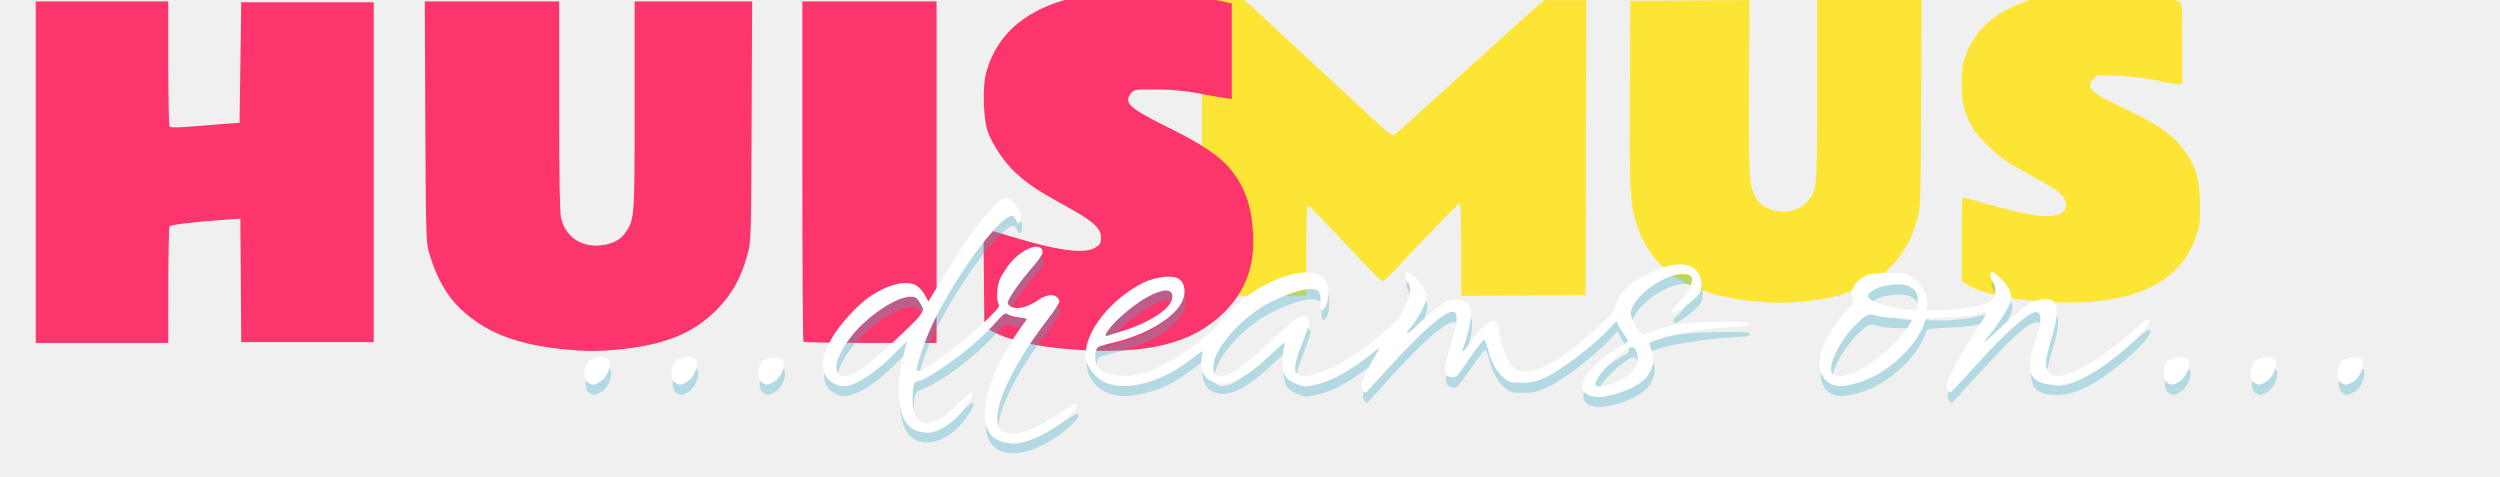
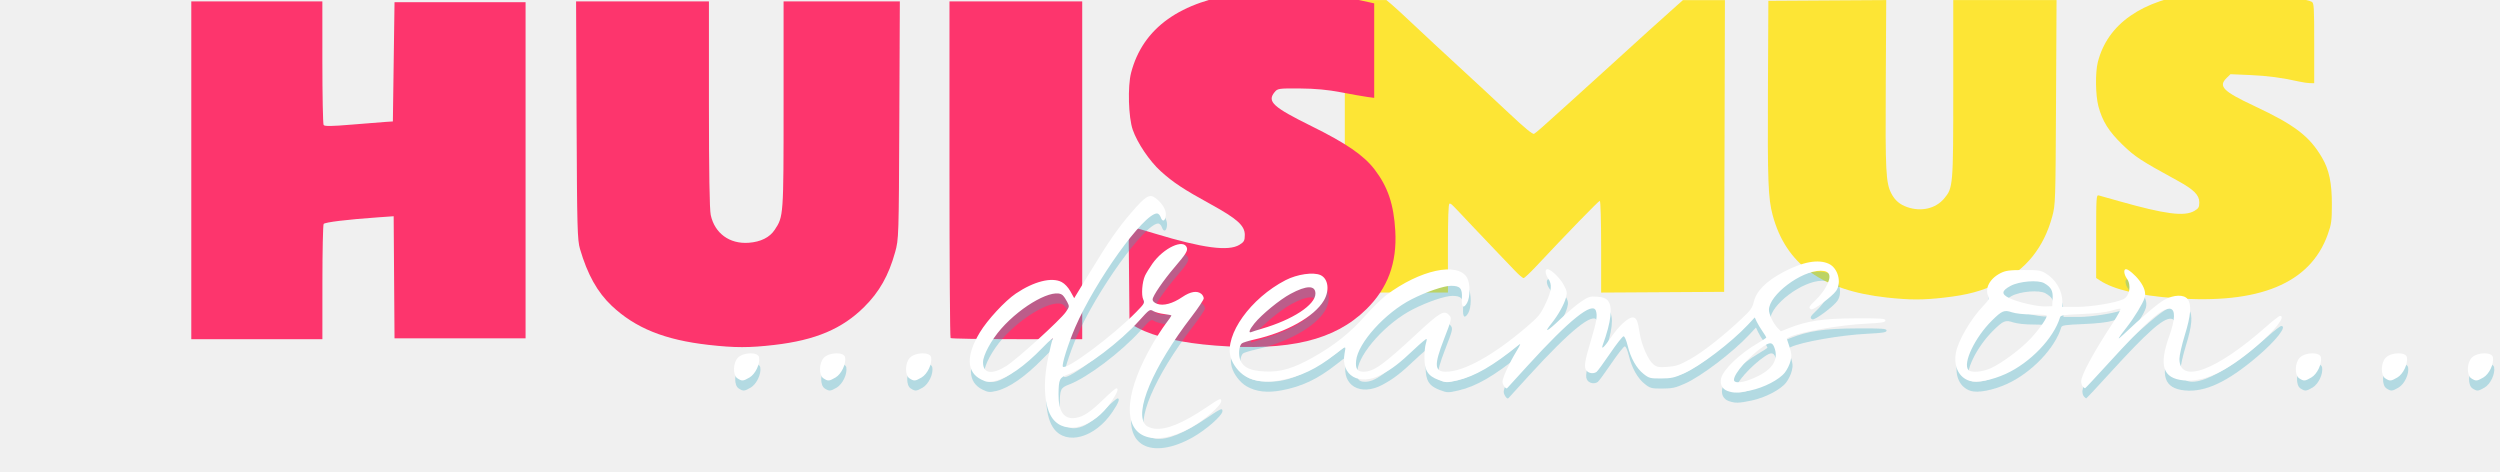
- <svg xmlns="http://www.w3.org/2000/svg" width="451" height="86" viewBox="0 0 119.327 22.754" version="1.1" id="svg1" xml:space="preserve">
+ <svg xmlns="http://www.w3.org/2000/svg" width="456" height="86" viewBox="0 0 120.65 22.754" version="1.1" id="svg1" xml:space="preserve">
  <defs id="defs1">
    <filter style="color-interpolation-filters:sRGB" id="filter72" x="-0.377" y="-0.606" width="1.753" height="2.213">
      <feGaussianBlur stdDeviation="2 2" result="fbSourceGraphic" id="feGaussianBlur72" />
      <feColorMatrix result="fbSourceGraphicAlpha" in="fbSourceGraphic" values="0 0 0 -1 0 0 0 0 -1 0 0 0 0 -1 0 0 0 0 1 0" id="feColorMatrix72" />
      <feGaussianBlur id="feGaussianBlur73" stdDeviation="0.01 0.01" result="blur" in="fbSourceGraphic" />
    </filter>
  </defs>
  <g id="layer1">
-     <g id="g84" transform="matrix(0.7096545,0,0,0.7756111,3.696268,-0.01341099)">
+     <g id="g84" transform="matrix(0.7096545,0,0,0.7756111,11.22194,-0.01341099)">
      <path style="opacity:1;fill:#fde535;fill-opacity:1;stroke-width:0.357" d="M 75.64,9.121 V 0.023 h 1.414 1.414 l 0.364,0.278 c 0.2,0.153 0.882,0.726 1.516,1.275 0.634,0.548 1.986,1.698 3.006,2.554 1.019,0.856 2.566,2.17 3.437,2.919 1.097,0.944 1.625,1.341 1.72,1.294 0.075,-0.038 0.332,-0.231 0.571,-0.428 0.239,-0.198 1.043,-0.859 1.787,-1.47 0.744,-0.61 2.074,-1.713 2.956,-2.451 1.578,-1.32 3.588,-2.982 4.397,-3.635 l 0.412,-0.333 1.428,-0.001 1.428,-0.001 -0.026,9.076 -0.026,9.076 -4.183,0.023 -4.183,0.023 v -2.855 c 0,-1.63 -0.039,-2.855 -0.09,-2.855 -0.079,0 -2.227,2.023 -4.368,4.113 -0.386,0.377 -0.752,0.689 -0.813,0.694 -0.061,0.005 -0.328,-0.201 -0.593,-0.459 -0.265,-0.258 -0.78,-0.749 -1.144,-1.093 -0.364,-0.343 -1.178,-1.126 -1.809,-1.739 -1.453,-1.413 -1.369,-1.338 -1.495,-1.338 -0.074,0 -0.107,0.858 -0.107,2.765 v 2.765 H 79.147 75.64 Z" id="path83" />
      <path style="opacity:1;fill:#fde535;fill-opacity:1;stroke-width:0.357" d="m 132.046,18.568 c -2.394,-0.165 -4.115,-0.537 -5.034,-1.088 L 126.736,17.315 v -2.591 c 0,-2.425 0.011,-2.588 0.175,-2.547 0.096,0.024 0.716,0.184 1.378,0.355 3.161,0.818 4.458,0.971 5.135,0.603 0.279,-0.152 0.326,-0.227 0.326,-0.531 0,-0.45 -0.374,-0.791 -1.47,-1.34 -2.524,-1.263 -2.895,-1.484 -3.743,-2.234 -0.943,-0.833 -1.378,-1.467 -1.65,-2.405 -0.196,-0.678 -0.217,-2.093 -0.04,-2.734 0.66,-2.389 2.99,-3.873 6.786,-4.325 1.241,-0.148 4.48,-0.049 5.827,0.177 1.584,0.266 1.739,0.297 1.929,0.383 0.161,0.073 0.175,0.288 0.175,2.574 v 2.494 l -0.276,-0.003 c -0.152,-0.001 -0.478,-0.044 -0.726,-0.095 -1.18,-0.243 -2.163,-0.362 -3.372,-0.41 l -1.318,-0.052 -0.26,0.231 c -0.586,0.521 -0.253,0.831 1.862,1.739 2.772,1.189 3.77,1.886 4.629,3.232 0.476,0.747 0.663,1.563 0.662,2.889 -10e-4,1.045 -0.03,1.24 -0.282,1.884 -1.189,3.042 -4.653,4.355 -10.436,3.956 z" id="path80" />
      <path style="opacity:1;fill:#fde535;fill-opacity:1;stroke-width:0.357" d="m 112.51,18.531 c -4.401,-0.434 -6.875,-2.066 -7.774,-5.127 -0.306,-1.042 -0.35,-2.114 -0.321,-7.717 l 0.029,-5.619 4.008,-0.023 4.008,-0.023 -0.032,5.241 c -0.033,5.451 0.006,6.138 0.385,6.802 0.244,0.427 0.573,0.682 1.09,0.844 0.94,0.295 1.914,0.087 2.486,-0.53 0.62,-0.67 0.629,-0.771 0.629,-6.854 V 0.023 h 3.512 3.512 l -0.035,6.355 c -0.035,6.236 -0.04,6.37 -0.259,7.113 -0.567,1.923 -1.802,3.33 -3.623,4.126 -1.191,0.52 -2.112,0.748 -3.706,0.916 -1.465,0.154 -2.328,0.154 -3.908,-0.001 z" id="path79" />
    </g>
-     <g id="g83" transform="matrix(0.799178,0,0,0.8958448,1.626605,0.04667909)">
+     <g id="g83" transform="matrix(0.799178,0,0,0.8958448,9.152276,0.04667909)">
      <path style="opacity:1;fill:#fd356d;fill-opacity:1;stroke-width:0.357" d="m 45.951,18.16 c -0.037,-0.033 -0.067,-4.127 -0.067,-9.098 V 0.023 h 4.008 4.008 V 9.121 18.219 h -3.941 c -2.167,0 -3.971,-0.027 -4.008,-0.059 z" id="path82" />
      <path style="opacity:1;fill:#fd356d;fill-opacity:1;stroke-width:0.357" d="M 0.099,9.121 V 0.023 H 4.056 8.014 L 8.015,3.301 c 8.308e-4,1.803 0.035,3.324 0.075,3.38 0.055,0.076 0.479,0.071 1.677,-0.019 0.882,-0.067 1.806,-0.132 2.054,-0.146 l 0.451,-0.026 0.05,-3.211 0.05,-3.211 h 3.957 3.957 V 9.121 18.175 h -3.957 -3.957 l -0.026,-3.289 -0.026,-3.289 -0.925,0.058 c -1.893,0.119 -3.232,0.264 -3.303,0.358 -0.04,0.053 -0.074,1.472 -0.075,3.152 l -0.001,3.055 H 4.056 0.099 Z" id="path81" />
      <path style="opacity:1;fill:#fd356d;fill-opacity:1;stroke-width:0.357" d="M 61.965,18.566 C 59.902,18.426 58.255,18.092 57.253,17.611 l -0.498,-0.239 -0.027,-2.619 -0.027,-2.619 0.227,0.045 c 0.125,0.025 0.745,0.185 1.379,0.357 2.873,0.778 4.422,0.961 5.085,0.601 0.28,-0.152 0.326,-0.227 0.326,-0.535 0,-0.5 -0.462,-0.87 -2.057,-1.651 C 60.005,10.139 59.397,9.781 58.638,9.169 57.967,8.627 57.229,7.651 56.95,6.936 56.691,6.27 56.637,4.598 56.852,3.865 c 0.707,-2.413 2.962,-3.848 6.75,-4.298 0.55,-0.065 1.583,-0.084 2.821,-0.053 1.846,0.048 2.666,0.136 4.383,0.473 l 0.726,0.142 V 2.675 5.22 L 71.107,5.169 C 70.873,5.141 70.163,5.029 69.529,4.92 68.723,4.782 67.975,4.72 67.041,4.714 65.753,4.706 65.698,4.713 65.513,4.916 c -0.46,0.505 -0.1,0.799 2.241,1.831 2.087,0.919 3.153,1.573 3.802,2.331 0.801,0.935 1.158,1.881 1.249,3.307 0.11,1.733 -0.452,3.087 -1.755,4.227 -1.904,1.667 -4.639,2.255 -9.086,1.954 z" id="path78" />
      <path style="opacity:1;fill:#fd356d;fill-opacity:1;stroke-width:0.357" d="M 31.357,18.529 C 28.688,18.261 26.919,17.625 25.484,16.417 24.621,15.69 24.022,14.732 23.572,13.358 23.413,12.874 23.394,12.205 23.366,6.423 L 23.336,0.023 h 4.011 4.011 V 5.549 c 0,3.658 0.037,5.679 0.109,5.98 0.238,0.987 1.135,1.573 2.295,1.497 0.724,-0.047 1.263,-0.287 1.569,-0.699 0.533,-0.717 0.535,-0.745 0.535,-6.743 V 0.023 h 3.51 3.51 l -0.031,6.4 c -0.03,6.298 -0.034,6.411 -0.254,7.113 -0.392,1.255 -0.949,2.135 -1.867,2.948 -1.334,1.181 -2.939,1.787 -5.419,2.045 -1.522,0.158 -2.378,0.158 -3.958,-3.4e-4 z" id="path99-4" />
    </g>
-     <g id="g4" transform="matrix(0.962888,0,0,0.962888,-12.16539,-0.01496815)">
+     <g id="g4" transform="matrix(0.962888,0,0,0.962888,-4.639714,-0.01496815)">
      <g id="g3-8" style="fill:#37adc5;fill-opacity:0.329" transform="translate(0.06059181,0.5047201)">
        <path style="fill:#37adc5;fill-opacity:0.329;stroke-width:0.27" d="m 62.045,21.803 c -0.964,-0.545 -0.761,-2.288 0.524,-4.516 0.204,-0.353 0.504,-0.818 0.666,-1.032 0.163,-0.214 0.296,-0.405 0.296,-0.424 0,-0.019 -0.164,-0.053 -0.365,-0.076 -0.2,-0.023 -0.445,-0.09 -0.544,-0.148 -0.175,-0.103 -0.191,-0.092 -0.698,0.47 -0.974,1.082 -2.66,2.355 -3.588,2.708 -0.418,0.159 -0.454,0.234 -0.464,0.979 -0.012,0.878 0.277,1.286 0.85,1.198 0.402,-0.062 0.735,-0.284 1.421,-0.948 0.304,-0.295 0.584,-0.536 0.622,-0.536 0.141,0 0.059,0.218 -0.26,0.691 -0.864,1.279 -2.286,1.68 -2.928,0.826 -0.416,-0.555 -0.504,-1.731 -0.226,-3.049 0.094,-0.448 0.19,-0.847 0.212,-0.888 0.1,-0.182 -0.081,-0.039 -0.496,0.389 -0.907,0.936 -1.74,1.516 -2.384,1.661 -0.329,0.074 -0.409,0.066 -0.684,-0.07 -0.744,-0.369 -0.77,-1.195 -0.074,-2.356 0.376,-0.627 1.263,-1.586 1.808,-1.954 0.907,-0.612 1.805,-0.837 2.298,-0.575 0.155,0.082 0.326,0.265 0.44,0.471 l 0.186,0.336 0.728,-1.198 c 0.998,-1.643 1.446,-2.291 2.142,-3.099 0.704,-0.818 0.901,-0.939 1.186,-0.734 0.342,0.246 0.561,0.6 0.537,0.87 -0.027,0.305 -0.168,0.365 -0.255,0.109 -0.037,-0.109 -0.119,-0.195 -0.186,-0.195 -0.667,0.001 -3.093,3.378 -4.1,5.706 -0.352,0.815 -0.691,1.895 -0.619,1.976 0.17,0.191 2.544,-1.58 3.682,-2.747 0.407,-0.417 0.427,-0.453 0.346,-0.623 -0.106,-0.221 -0.056,-0.876 0.089,-1.192 0.057,-0.122 0.223,-0.393 0.369,-0.601 0.56,-0.793 1.569,-1.264 1.727,-0.805 0.053,0.156 -0.05,0.322 -0.602,0.969 -0.583,0.683 -1.114,1.46 -1.114,1.63 0,0.085 0.083,0.165 0.227,0.218 0.312,0.115 0.777,-0.01 1.262,-0.341 0.408,-0.278 0.747,-0.333 0.956,-0.156 0.065,0.055 0.118,0.156 0.118,0.223 0,0.067 -0.268,0.472 -0.596,0.899 -1.954,2.544 -2.922,4.836 -2.306,5.46 0.072,0.073 0.266,0.15 0.431,0.171 0.585,0.074 1.423,-0.269 2.599,-1.063 0.677,-0.458 0.749,-0.488 0.749,-0.321 0,0.219 -0.823,0.943 -1.509,1.325 -0.988,0.552 -1.902,0.686 -2.473,0.363 z m -6.795,-3.44 c 0.529,-0.329 2.721,-2.318 2.99,-2.713 0.182,-0.268 0.183,-0.272 0.064,-0.507 -0.066,-0.13 -0.167,-0.279 -0.225,-0.331 -0.427,-0.384 -2.037,0.494 -3.081,1.68 -0.498,0.565 -0.91,1.327 -0.91,1.682 0,0.568 0.439,0.639 1.162,0.19 z m 36.148,1.246 c -0.261,-0.093 -0.384,-0.334 -0.319,-0.623 0.1,-0.444 0.925,-1.238 1.844,-1.772 0.232,-0.135 0.422,-0.262 0.422,-0.283 0,-0.021 -0.087,-0.162 -0.193,-0.314 -0.106,-0.151 -0.236,-0.369 -0.289,-0.483 l -0.096,-0.208 -0.344,0.368 c -0.83,0.887 -2.392,2.074 -3.21,2.44 -0.476,0.213 -0.641,0.249 -1.141,0.251 -0.543,0.002 -0.605,-0.013 -0.875,-0.227 -0.359,-0.283 -0.648,-0.793 -0.799,-1.414 -0.069,-0.283 -0.152,-0.473 -0.207,-0.473 -0.05,0 -0.354,0.386 -0.674,0.858 -0.321,0.472 -0.626,0.888 -0.678,0.925 -0.15,0.106 -0.378,0.08 -0.501,-0.057 -0.148,-0.166 -0.107,-0.44 0.237,-1.585 0.264,-0.878 0.313,-1.179 0.23,-1.419 -0.165,-0.481 -1.332,0.458 -3.421,2.751 -0.55,0.603 -1.012,1.111 -1.027,1.127 -0.061,0.066 -0.233,-0.172 -0.233,-0.322 1.76e-4,-0.196 0.326,-0.908 0.694,-1.52 0.219,-0.363 0.24,-0.426 0.109,-0.319 -1.264,1.033 -2.186,1.566 -3.052,1.766 -0.545,0.126 -0.573,0.125 -0.96,-0.02 -0.536,-0.201 -0.704,-0.472 -0.704,-1.132 0,-0.261 0.031,-0.567 0.069,-0.68 0.038,-0.112 0.055,-0.221 0.037,-0.24 -0.018,-0.02 -0.299,0.218 -0.626,0.527 -0.724,0.687 -1.101,0.977 -1.654,1.27 -1.092,0.579 -2.031,0.033 -1.83,-1.064 0.076,-0.413 0.106,-0.416 -0.482,0.045 -0.925,0.726 -1.707,1.098 -2.72,1.291 -0.723,0.138 -1.287,0.075 -1.764,-0.198 -0.327,-0.187 -0.65,-0.606 -0.747,-0.969 -0.299,-1.119 1.007,-2.943 2.756,-3.848 0.58,-0.3 1.399,-0.418 1.756,-0.253 0.388,0.18 0.463,0.776 0.16,1.28 -0.484,0.807 -1.873,1.586 -3.465,1.943 -0.309,0.069 -0.599,0.159 -0.645,0.2 -0.145,0.13 -0.181,0.583 -0.067,0.849 0.156,0.367 0.506,0.524 1.237,0.557 0.78,0.035 1.398,-0.147 2.398,-0.706 1.053,-0.588 1.859,-1.228 2.602,-2.067 0.362,-0.408 0.844,-0.882 1.07,-1.052 1.691,-1.271 3.581,-1.68 4.05,-0.878 0.165,0.283 0.166,0.987 9.81e-4,1.269 -0.18,0.308 -0.285,0.213 -0.259,-0.232 0.029,-0.497 -0.083,-0.628 -0.54,-0.628 -0.365,0 -1.233,0.296 -1.977,0.674 -1.323,0.672 -2.695,2.189 -2.784,3.079 -0.041,0.409 0.059,0.554 0.381,0.553 0.503,-0.002 0.988,-0.349 2.665,-1.908 1.172,-1.089 1.371,-1.201 1.624,-0.918 0.131,0.146 0.116,0.214 -0.268,1.201 -0.501,1.289 -0.481,1.625 0.098,1.625 0.893,0 2.363,-0.811 4.002,-2.207 0.665,-0.567 0.734,-0.652 1.024,-1.271 0.272,-0.579 0.301,-0.908 0.105,-1.187 -0.155,-0.22 -0.178,-0.474 -0.044,-0.474 0.177,0 0.644,0.451 0.824,0.796 0.163,0.312 0.175,0.378 0.108,0.627 -0.092,0.345 -0.394,0.884 -0.724,1.293 -0.416,0.515 -0.222,0.423 0.438,-0.21 0.342,-0.328 0.809,-0.722 1.038,-0.876 0.377,-0.253 0.453,-0.277 0.807,-0.251 0.285,0.021 0.429,0.072 0.534,0.19 0.262,0.293 0.176,1.06 -0.25,2.229 -0.099,0.273 0.078,0.111 0.405,-0.369 0.391,-0.575 0.861,-1.01 1.09,-1.01 0.19,0 0.26,0.155 0.358,0.794 0.09,0.588 0.425,1.349 0.685,1.556 0.179,0.142 0.269,0.159 0.709,0.127 0.426,-0.031 0.599,-0.089 1.124,-0.382 0.643,-0.358 1.642,-1.141 2.576,-2.018 0.466,-0.438 0.551,-0.555 0.625,-0.865 0.127,-0.534 0.607,-1.02 1.457,-1.475 0.979,-0.525 1.775,-0.672 2.303,-0.425 0.459,0.215 0.654,0.944 0.363,1.358 -0.199,0.284 -1.129,0.973 -1.246,0.923 -0.154,-0.066 -0.116,-0.147 0.215,-0.457 0.171,-0.16 0.399,-0.446 0.506,-0.635 0.321,-0.568 0.241,-0.843 -0.247,-0.843 -0.987,0 -2.594,1.217 -2.594,1.964 0,0.217 0.221,0.682 0.426,0.896 l 0.17,0.177 0.394,-0.156 c 0.932,-0.37 1.716,-0.486 3.328,-0.494 1.307,-0.006 1.518,0.009 1.518,0.106 0,0.093 -0.173,0.122 -0.978,0.162 -1.313,0.065 -3.269,0.406 -3.822,0.667 l -0.146,0.069 0.134,0.408 c 0.114,0.347 0.123,0.456 0.058,0.724 -0.042,0.174 -0.169,0.435 -0.284,0.581 -0.28,0.357 -1.046,0.754 -1.733,0.899 -0.637,0.134 -0.824,0.138 -1.146,0.022 z m 1.171,-0.584 c 1.046,-0.403 1.441,-0.951 1.169,-1.621 -0.095,-0.234 -0.219,-0.242 -0.529,-0.032 -0.698,0.472 -1.484,1.36 -1.484,1.677 0,0.178 0.346,0.169 0.844,-0.023 z M 68.056,16.492 c 1.551,-0.45 2.692,-1.197 2.692,-1.761 0,-0.426 -0.442,-0.422 -1.251,0.014 -0.539,0.29 -1.447,1.035 -1.808,1.482 -0.258,0.319 -0.319,0.504 -0.143,0.428 0.057,-0.024 0.286,-0.098 0.51,-0.162 z m 41.152,2.896 c -0.044,-0.05 -0.081,-0.164 -0.081,-0.254 0,-0.317 0.607,-1.439 1.591,-2.941 0.244,-0.373 0.414,-0.689 0.377,-0.703 -0.037,-0.014 -0.245,0.03 -0.461,0.098 -0.248,0.078 -0.79,0.139 -1.462,0.165 -0.902,0.036 -1.074,0.061 -1.104,0.164 -0.31,1.046 -1.493,2.279 -2.721,2.838 -0.687,0.313 -1.452,0.461 -1.809,0.35 -0.535,-0.166 -0.806,-0.708 -0.694,-1.385 0.102,-0.612 0.74,-1.71 1.385,-2.384 0.259,-0.27 0.3,-0.35 0.244,-0.467 -0.188,-0.394 0.066,-0.883 0.602,-1.159 0.259,-0.133 0.442,-0.159 1.151,-0.161 0.738,-0.003 0.877,0.017 1.113,0.16 0.514,0.311 0.843,0.865 0.843,1.421 v 0.267 h 0.739 c 0.721,0 1.974,-0.21 2.327,-0.39 0.311,-0.159 0.402,-0.699 0.172,-1.026 -0.153,-0.218 -0.178,-0.474 -0.047,-0.474 0.121,0 0.462,0.291 0.676,0.575 0.252,0.336 0.334,0.616 0.255,0.87 -0.086,0.277 -0.522,0.991 -0.893,1.464 -0.469,0.598 -0.52,0.7 -0.193,0.39 0.944,-0.896 1.763,-1.591 2.074,-1.762 0.48,-0.264 0.995,-0.278 1.173,-0.032 0.204,0.283 0.162,0.808 -0.144,1.801 -0.148,0.481 -0.27,1.016 -0.27,1.189 0,1.283 1.852,0.595 4.35,-1.616 0.334,-0.295 0.645,-0.537 0.691,-0.537 0.316,0 -0.253,0.729 -1.197,1.533 -1.499,1.276 -2.624,1.8 -3.641,1.697 -1.039,-0.106 -1.242,-0.739 -0.71,-2.226 0.301,-0.841 0.313,-1.33 0.034,-1.366 -0.393,-0.051 -1.204,0.67 -3.108,2.761 -0.615,0.676 -1.133,1.229 -1.15,1.229 -0.017,0 -0.068,-0.041 -0.112,-0.091 z m -4.601,-0.923 c 0.557,-0.254 1.499,-0.957 1.992,-1.487 0.455,-0.49 0.861,-1.08 0.795,-1.154 -0.024,-0.026 -0.352,-0.048 -0.729,-0.048 -0.405,0 -0.819,-0.045 -1.011,-0.109 -0.384,-0.13 -0.495,-0.084 -0.997,0.412 -0.855,0.845 -1.477,2.148 -1.182,2.479 0.134,0.151 0.7,0.105 1.133,-0.092 z m 3.09,-3.472 c 0.023,-0.405 -0.071,-0.581 -0.42,-0.783 -0.305,-0.177 -1.257,-0.1 -1.692,0.136 -0.449,0.244 -0.469,0.407 -0.076,0.603 0.42,0.208 1.421,0.441 1.829,0.425 l 0.337,-0.013 z" id="path2-4" />
        <g id="g2-92" transform="translate(0.08794418,-0.00150156)" style="fill:#37adc5;fill-opacity:0.329">
          <path d="m 50.313,18.98 c -0.241,-0.157 -0.226,-0.782 0.026,-1.037 0.277,-0.281 1.01,-0.293 1.059,-0.018 0.059,0.328 -0.185,0.842 -0.481,1.013 -0.322,0.187 -0.375,0.19 -0.604,0.041 z" style="fill:#37adc5;fill-opacity:0.329;stroke-width:0.393" id="path1-3-1" />
          <path d="m 41.691,18.98 c -0.241,-0.157 -0.226,-0.782 0.026,-1.037 0.277,-0.281 1.01,-0.293 1.059,-0.018 0.059,0.328 -0.185,0.842 -0.481,1.013 -0.322,0.187 -0.375,0.19 -0.604,0.041 z" style="fill:#37adc5;fill-opacity:0.329;stroke-width:0.393" id="path1-3-2-38" />
          <path d="m 46.002,18.98 c -0.241,-0.157 -0.226,-0.782 0.026,-1.037 0.277,-0.281 1.01,-0.293 1.059,-0.018 0.059,0.328 -0.185,0.842 -0.481,1.013 -0.322,0.187 -0.375,0.19 -0.604,0.041 z" style="fill:#37adc5;fill-opacity:0.329;stroke-width:0.393" id="path1-3-4-2" />
        </g>
        <g id="g2-0-7" transform="translate(78.3662,-0.00150156)" style="fill:#37adc5;fill-opacity:0.329">
          <path d="m 50.313,18.98 c -0.241,-0.157 -0.226,-0.782 0.026,-1.037 0.277,-0.281 1.01,-0.293 1.059,-0.018 0.059,0.328 -0.185,0.842 -0.481,1.013 -0.322,0.187 -0.375,0.19 -0.604,0.041 z" style="fill:#37adc5;fill-opacity:0.329;stroke-width:0.393" id="path1-3-5-4" />
          <path d="m 41.691,18.98 c -0.241,-0.157 -0.226,-0.782 0.026,-1.037 0.277,-0.281 1.01,-0.293 1.059,-0.018 0.059,0.328 -0.185,0.842 -0.481,1.013 -0.322,0.187 -0.375,0.19 -0.604,0.041 z" style="fill:#37adc5;fill-opacity:0.329;stroke-width:0.393" id="path1-3-2-3-5" />
          <path d="m 46.002,18.98 c -0.241,-0.157 -0.226,-0.782 0.026,-1.037 0.277,-0.281 1.01,-0.293 1.059,-0.018 0.059,0.328 -0.185,0.842 -0.481,1.013 -0.322,0.187 -0.375,0.19 -0.604,0.041 z" style="fill:#37adc5;fill-opacity:0.329;stroke-width:0.393" id="path1-3-4-8-0" />
        </g>
      </g>
      <g id="g3" style="fill:#ffffff">
        <path style="fill:#ffffff;stroke-width:0.27" d="m 62.045,21.803 c -0.964,-0.545 -0.761,-2.288 0.524,-4.516 0.204,-0.353 0.504,-0.818 0.666,-1.032 0.163,-0.214 0.296,-0.405 0.296,-0.424 0,-0.019 -0.164,-0.053 -0.365,-0.076 -0.2,-0.023 -0.445,-0.09 -0.544,-0.148 -0.175,-0.103 -0.191,-0.092 -0.698,0.47 -0.974,1.082 -2.66,2.355 -3.588,2.708 -0.418,0.159 -0.454,0.234 -0.464,0.979 -0.012,0.878 0.277,1.286 0.85,1.198 0.402,-0.062 0.735,-0.284 1.421,-0.948 0.304,-0.295 0.584,-0.536 0.622,-0.536 0.141,0 0.059,0.218 -0.26,0.691 -0.864,1.279 -2.286,1.68 -2.928,0.826 -0.416,-0.555 -0.504,-1.731 -0.226,-3.049 0.094,-0.448 0.19,-0.847 0.212,-0.888 0.1,-0.182 -0.081,-0.039 -0.496,0.389 -0.907,0.936 -1.74,1.516 -2.384,1.661 -0.329,0.074 -0.409,0.066 -0.684,-0.07 -0.744,-0.369 -0.77,-1.195 -0.074,-2.356 0.376,-0.627 1.263,-1.586 1.808,-1.954 0.907,-0.612 1.805,-0.837 2.298,-0.575 0.155,0.082 0.326,0.265 0.44,0.471 l 0.186,0.336 0.728,-1.198 c 0.998,-1.643 1.446,-2.291 2.142,-3.099 0.704,-0.818 0.901,-0.939 1.186,-0.734 0.342,0.246 0.561,0.6 0.537,0.87 -0.027,0.305 -0.168,0.365 -0.255,0.109 -0.037,-0.109 -0.119,-0.195 -0.186,-0.195 -0.667,0.001 -3.093,3.378 -4.1,5.706 -0.352,0.815 -0.691,1.895 -0.619,1.976 0.17,0.191 2.544,-1.58 3.682,-2.747 0.407,-0.417 0.427,-0.453 0.346,-0.623 -0.106,-0.221 -0.056,-0.876 0.089,-1.192 0.057,-0.122 0.223,-0.393 0.369,-0.601 0.56,-0.793 1.569,-1.264 1.727,-0.805 0.053,0.156 -0.05,0.322 -0.602,0.969 -0.583,0.683 -1.114,1.46 -1.114,1.63 0,0.085 0.083,0.165 0.227,0.218 0.312,0.115 0.777,-0.01 1.262,-0.341 0.408,-0.278 0.747,-0.333 0.956,-0.156 0.065,0.055 0.118,0.156 0.118,0.223 0,0.067 -0.268,0.472 -0.596,0.899 -1.954,2.544 -2.922,4.836 -2.306,5.46 0.072,0.073 0.266,0.15 0.431,0.171 0.585,0.074 1.423,-0.269 2.599,-1.063 0.677,-0.458 0.749,-0.488 0.749,-0.321 0,0.219 -0.823,0.943 -1.509,1.325 -0.988,0.552 -1.902,0.686 -2.473,0.363 z m -6.795,-3.44 c 0.529,-0.329 2.721,-2.318 2.99,-2.713 0.182,-0.268 0.183,-0.272 0.064,-0.507 -0.066,-0.13 -0.167,-0.279 -0.225,-0.331 -0.427,-0.384 -2.037,0.494 -3.081,1.68 -0.498,0.565 -0.91,1.327 -0.91,1.682 0,0.568 0.439,0.639 1.162,0.19 z m 36.148,1.246 c -0.261,-0.093 -0.384,-0.334 -0.319,-0.623 0.1,-0.444 0.925,-1.238 1.844,-1.772 0.232,-0.135 0.422,-0.262 0.422,-0.283 0,-0.021 -0.087,-0.162 -0.193,-0.314 -0.106,-0.151 -0.236,-0.369 -0.289,-0.483 l -0.096,-0.208 -0.344,0.368 c -0.83,0.887 -2.392,2.074 -3.21,2.44 -0.476,0.213 -0.641,0.249 -1.141,0.251 -0.543,0.002 -0.605,-0.013 -0.875,-0.227 -0.359,-0.283 -0.648,-0.793 -0.799,-1.414 -0.069,-0.283 -0.152,-0.473 -0.207,-0.473 -0.05,0 -0.354,0.386 -0.674,0.858 -0.321,0.472 -0.626,0.888 -0.678,0.925 -0.15,0.106 -0.378,0.08 -0.501,-0.057 -0.148,-0.166 -0.107,-0.44 0.237,-1.585 0.264,-0.878 0.313,-1.179 0.23,-1.419 -0.165,-0.481 -1.332,0.458 -3.421,2.751 -0.55,0.603 -1.012,1.111 -1.027,1.127 -0.061,0.066 -0.233,-0.172 -0.233,-0.322 1.76e-4,-0.196 0.326,-0.908 0.694,-1.52 0.219,-0.363 0.24,-0.426 0.109,-0.319 -1.264,1.033 -2.186,1.566 -3.052,1.766 -0.545,0.126 -0.573,0.125 -0.96,-0.02 -0.536,-0.201 -0.704,-0.472 -0.704,-1.132 0,-0.261 0.031,-0.567 0.069,-0.68 0.038,-0.112 0.055,-0.221 0.037,-0.24 -0.018,-0.02 -0.299,0.218 -0.626,0.527 -0.724,0.687 -1.101,0.977 -1.654,1.27 -1.092,0.579 -2.031,0.033 -1.83,-1.064 0.076,-0.413 0.106,-0.416 -0.482,0.045 -0.925,0.726 -1.707,1.098 -2.72,1.291 -0.723,0.138 -1.287,0.075 -1.764,-0.198 -0.327,-0.187 -0.65,-0.606 -0.747,-0.969 -0.299,-1.119 1.007,-2.943 2.756,-3.848 0.58,-0.3 1.399,-0.418 1.756,-0.253 0.388,0.18 0.463,0.776 0.16,1.28 -0.484,0.807 -1.873,1.586 -3.465,1.943 -0.309,0.069 -0.599,0.159 -0.645,0.2 -0.145,0.13 -0.181,0.583 -0.067,0.849 0.156,0.367 0.506,0.524 1.237,0.557 0.78,0.035 1.398,-0.147 2.398,-0.706 1.053,-0.588 1.859,-1.228 2.602,-2.067 0.362,-0.408 0.844,-0.882 1.07,-1.052 1.691,-1.271 3.581,-1.68 4.05,-0.878 0.165,0.283 0.166,0.987 9.81e-4,1.269 -0.18,0.308 -0.285,0.213 -0.259,-0.232 0.029,-0.497 -0.083,-0.628 -0.54,-0.628 -0.365,0 -1.233,0.296 -1.977,0.674 -1.323,0.672 -2.695,2.189 -2.784,3.079 -0.041,0.409 0.059,0.554 0.381,0.553 0.503,-0.002 0.988,-0.349 2.665,-1.908 1.172,-1.089 1.371,-1.201 1.624,-0.918 0.131,0.146 0.116,0.214 -0.268,1.201 -0.501,1.289 -0.481,1.625 0.098,1.625 0.893,0 2.363,-0.811 4.002,-2.207 0.665,-0.567 0.734,-0.652 1.024,-1.271 0.272,-0.579 0.301,-0.908 0.105,-1.187 -0.155,-0.22 -0.178,-0.474 -0.044,-0.474 0.177,0 0.644,0.451 0.824,0.796 0.163,0.312 0.175,0.378 0.108,0.627 -0.092,0.345 -0.394,0.884 -0.724,1.293 -0.416,0.515 -0.222,0.423 0.438,-0.21 0.342,-0.328 0.809,-0.722 1.038,-0.876 0.377,-0.253 0.453,-0.277 0.807,-0.251 0.285,0.021 0.429,0.072 0.534,0.19 0.262,0.293 0.176,1.06 -0.25,2.229 -0.099,0.273 0.078,0.111 0.405,-0.369 0.391,-0.575 0.861,-1.01 1.09,-1.01 0.19,0 0.26,0.155 0.358,0.794 0.09,0.588 0.425,1.349 0.685,1.556 0.179,0.142 0.269,0.159 0.709,0.127 0.426,-0.031 0.599,-0.089 1.124,-0.382 0.643,-0.358 1.642,-1.141 2.576,-2.018 0.466,-0.438 0.551,-0.555 0.625,-0.865 0.127,-0.534 0.607,-1.02 1.457,-1.475 0.979,-0.525 1.775,-0.672 2.303,-0.425 0.459,0.215 0.654,0.944 0.363,1.358 -0.199,0.284 -1.129,0.973 -1.246,0.923 -0.154,-0.066 -0.116,-0.147 0.215,-0.457 0.171,-0.16 0.399,-0.446 0.506,-0.635 0.321,-0.568 0.241,-0.843 -0.247,-0.843 -0.987,0 -2.594,1.217 -2.594,1.964 0,0.217 0.221,0.682 0.426,0.896 l 0.17,0.177 0.394,-0.156 c 0.932,-0.37 1.716,-0.486 3.328,-0.494 1.307,-0.006 1.518,0.009 1.518,0.106 0,0.093 -0.173,0.122 -0.978,0.162 -1.313,0.065 -3.269,0.406 -3.822,0.667 l -0.146,0.069 0.134,0.408 c 0.114,0.347 0.123,0.456 0.058,0.724 -0.042,0.174 -0.169,0.435 -0.284,0.581 -0.28,0.357 -1.046,0.754 -1.733,0.899 -0.637,0.134 -0.824,0.138 -1.146,0.022 z m 1.171,-0.584 c 1.046,-0.403 1.441,-0.951 1.169,-1.621 -0.095,-0.234 -0.219,-0.242 -0.529,-0.032 -0.698,0.472 -1.484,1.36 -1.484,1.677 0,0.178 0.346,0.169 0.844,-0.023 z M 68.056,16.492 c 1.551,-0.45 2.692,-1.197 2.692,-1.761 0,-0.426 -0.442,-0.422 -1.251,0.014 -0.539,0.29 -1.447,1.035 -1.808,1.482 -0.258,0.319 -0.319,0.504 -0.143,0.428 0.057,-0.024 0.286,-0.098 0.51,-0.162 z m 41.152,2.896 c -0.044,-0.05 -0.081,-0.164 -0.081,-0.254 0,-0.317 0.607,-1.439 1.591,-2.941 0.244,-0.373 0.414,-0.689 0.377,-0.703 -0.037,-0.014 -0.245,0.03 -0.461,0.098 -0.248,0.078 -0.79,0.139 -1.462,0.165 -0.902,0.036 -1.074,0.061 -1.104,0.164 -0.31,1.046 -1.493,2.279 -2.721,2.838 -0.687,0.313 -1.452,0.461 -1.809,0.35 -0.535,-0.166 -0.806,-0.708 -0.694,-1.385 0.102,-0.612 0.74,-1.71 1.385,-2.384 0.259,-0.27 0.3,-0.35 0.244,-0.467 -0.188,-0.394 0.066,-0.883 0.602,-1.159 0.259,-0.133 0.442,-0.159 1.151,-0.161 0.738,-0.003 0.877,0.017 1.113,0.16 0.514,0.311 0.843,0.865 0.843,1.421 v 0.267 h 0.739 c 0.721,0 1.974,-0.21 2.327,-0.39 0.311,-0.159 0.402,-0.699 0.172,-1.026 -0.153,-0.218 -0.178,-0.474 -0.047,-0.474 0.121,0 0.462,0.291 0.676,0.575 0.252,0.336 0.334,0.616 0.255,0.87 -0.086,0.277 -0.522,0.991 -0.893,1.464 -0.469,0.598 -0.52,0.7 -0.193,0.39 0.944,-0.896 1.763,-1.591 2.074,-1.762 0.48,-0.264 0.995,-0.278 1.173,-0.032 0.204,0.283 0.162,0.808 -0.144,1.801 -0.148,0.481 -0.27,1.016 -0.27,1.189 0,1.283 1.852,0.595 4.35,-1.616 0.334,-0.295 0.645,-0.537 0.691,-0.537 0.316,0 -0.253,0.729 -1.197,1.533 -1.499,1.276 -2.624,1.8 -3.641,1.697 -1.039,-0.106 -1.242,-0.739 -0.71,-2.226 0.301,-0.841 0.313,-1.33 0.034,-1.366 -0.393,-0.051 -1.204,0.67 -3.108,2.761 -0.615,0.676 -1.133,1.229 -1.15,1.229 -0.017,0 -0.068,-0.041 -0.112,-0.091 z m -4.601,-0.923 c 0.557,-0.254 1.499,-0.957 1.992,-1.487 0.455,-0.49 0.861,-1.08 0.795,-1.154 -0.024,-0.026 -0.352,-0.048 -0.729,-0.048 -0.405,0 -0.819,-0.045 -1.011,-0.109 -0.384,-0.13 -0.495,-0.084 -0.997,0.412 -0.855,0.845 -1.477,2.148 -1.182,2.479 0.134,0.151 0.7,0.105 1.133,-0.092 z m 3.09,-3.472 c 0.023,-0.405 -0.071,-0.581 -0.42,-0.783 -0.305,-0.177 -1.257,-0.1 -1.692,0.136 -0.449,0.244 -0.469,0.407 -0.076,0.603 0.42,0.208 1.421,0.441 1.829,0.425 l 0.337,-0.013 z" id="path2" />
        <g id="g2" transform="translate(0.08794418,-0.00150156)" style="fill:#ffffff">
          <path d="m 50.313,18.98 c -0.241,-0.157 -0.226,-0.782 0.026,-1.037 0.277,-0.281 1.01,-0.293 1.059,-0.018 0.059,0.328 -0.185,0.842 -0.481,1.013 -0.322,0.187 -0.375,0.19 -0.604,0.041 z" style="fill:#ffffff;stroke-width:0.393" id="path1-3" />
          <path d="m 41.691,18.98 c -0.241,-0.157 -0.226,-0.782 0.026,-1.037 0.277,-0.281 1.01,-0.293 1.059,-0.018 0.059,0.328 -0.185,0.842 -0.481,1.013 -0.322,0.187 -0.375,0.19 -0.604,0.041 z" style="fill:#ffffff;stroke-width:0.393" id="path1-3-2" />
          <path d="m 46.002,18.98 c -0.241,-0.157 -0.226,-0.782 0.026,-1.037 0.277,-0.281 1.01,-0.293 1.059,-0.018 0.059,0.328 -0.185,0.842 -0.481,1.013 -0.322,0.187 -0.375,0.19 -0.604,0.041 z" style="fill:#ffffff;stroke-width:0.393" id="path1-3-4" />
        </g>
        <g id="g2-0" transform="translate(78.3662,-0.00150156)" style="fill:#ffffff">
          <path d="m 50.313,18.98 c -0.241,-0.157 -0.226,-0.782 0.026,-1.037 0.277,-0.281 1.01,-0.293 1.059,-0.018 0.059,0.328 -0.185,0.842 -0.481,1.013 -0.322,0.187 -0.375,0.19 -0.604,0.041 z" style="fill:#ffffff;stroke-width:0.393" id="path1-3-5" />
          <path d="m 41.691,18.98 c -0.241,-0.157 -0.226,-0.782 0.026,-1.037 0.277,-0.281 1.01,-0.293 1.059,-0.018 0.059,0.328 -0.185,0.842 -0.481,1.013 -0.322,0.187 -0.375,0.19 -0.604,0.041 z" style="fill:#ffffff;stroke-width:0.393" id="path1-3-2-3" />
          <path d="m 46.002,18.98 c -0.241,-0.157 -0.226,-0.782 0.026,-1.037 0.277,-0.281 1.01,-0.293 1.059,-0.018 0.059,0.328 -0.185,0.842 -0.481,1.013 -0.322,0.187 -0.375,0.19 -0.604,0.041 z" style="fill:#ffffff;stroke-width:0.393" id="path1-3-4-8" />
        </g>
      </g>
    </g>
  </g>
</svg>
